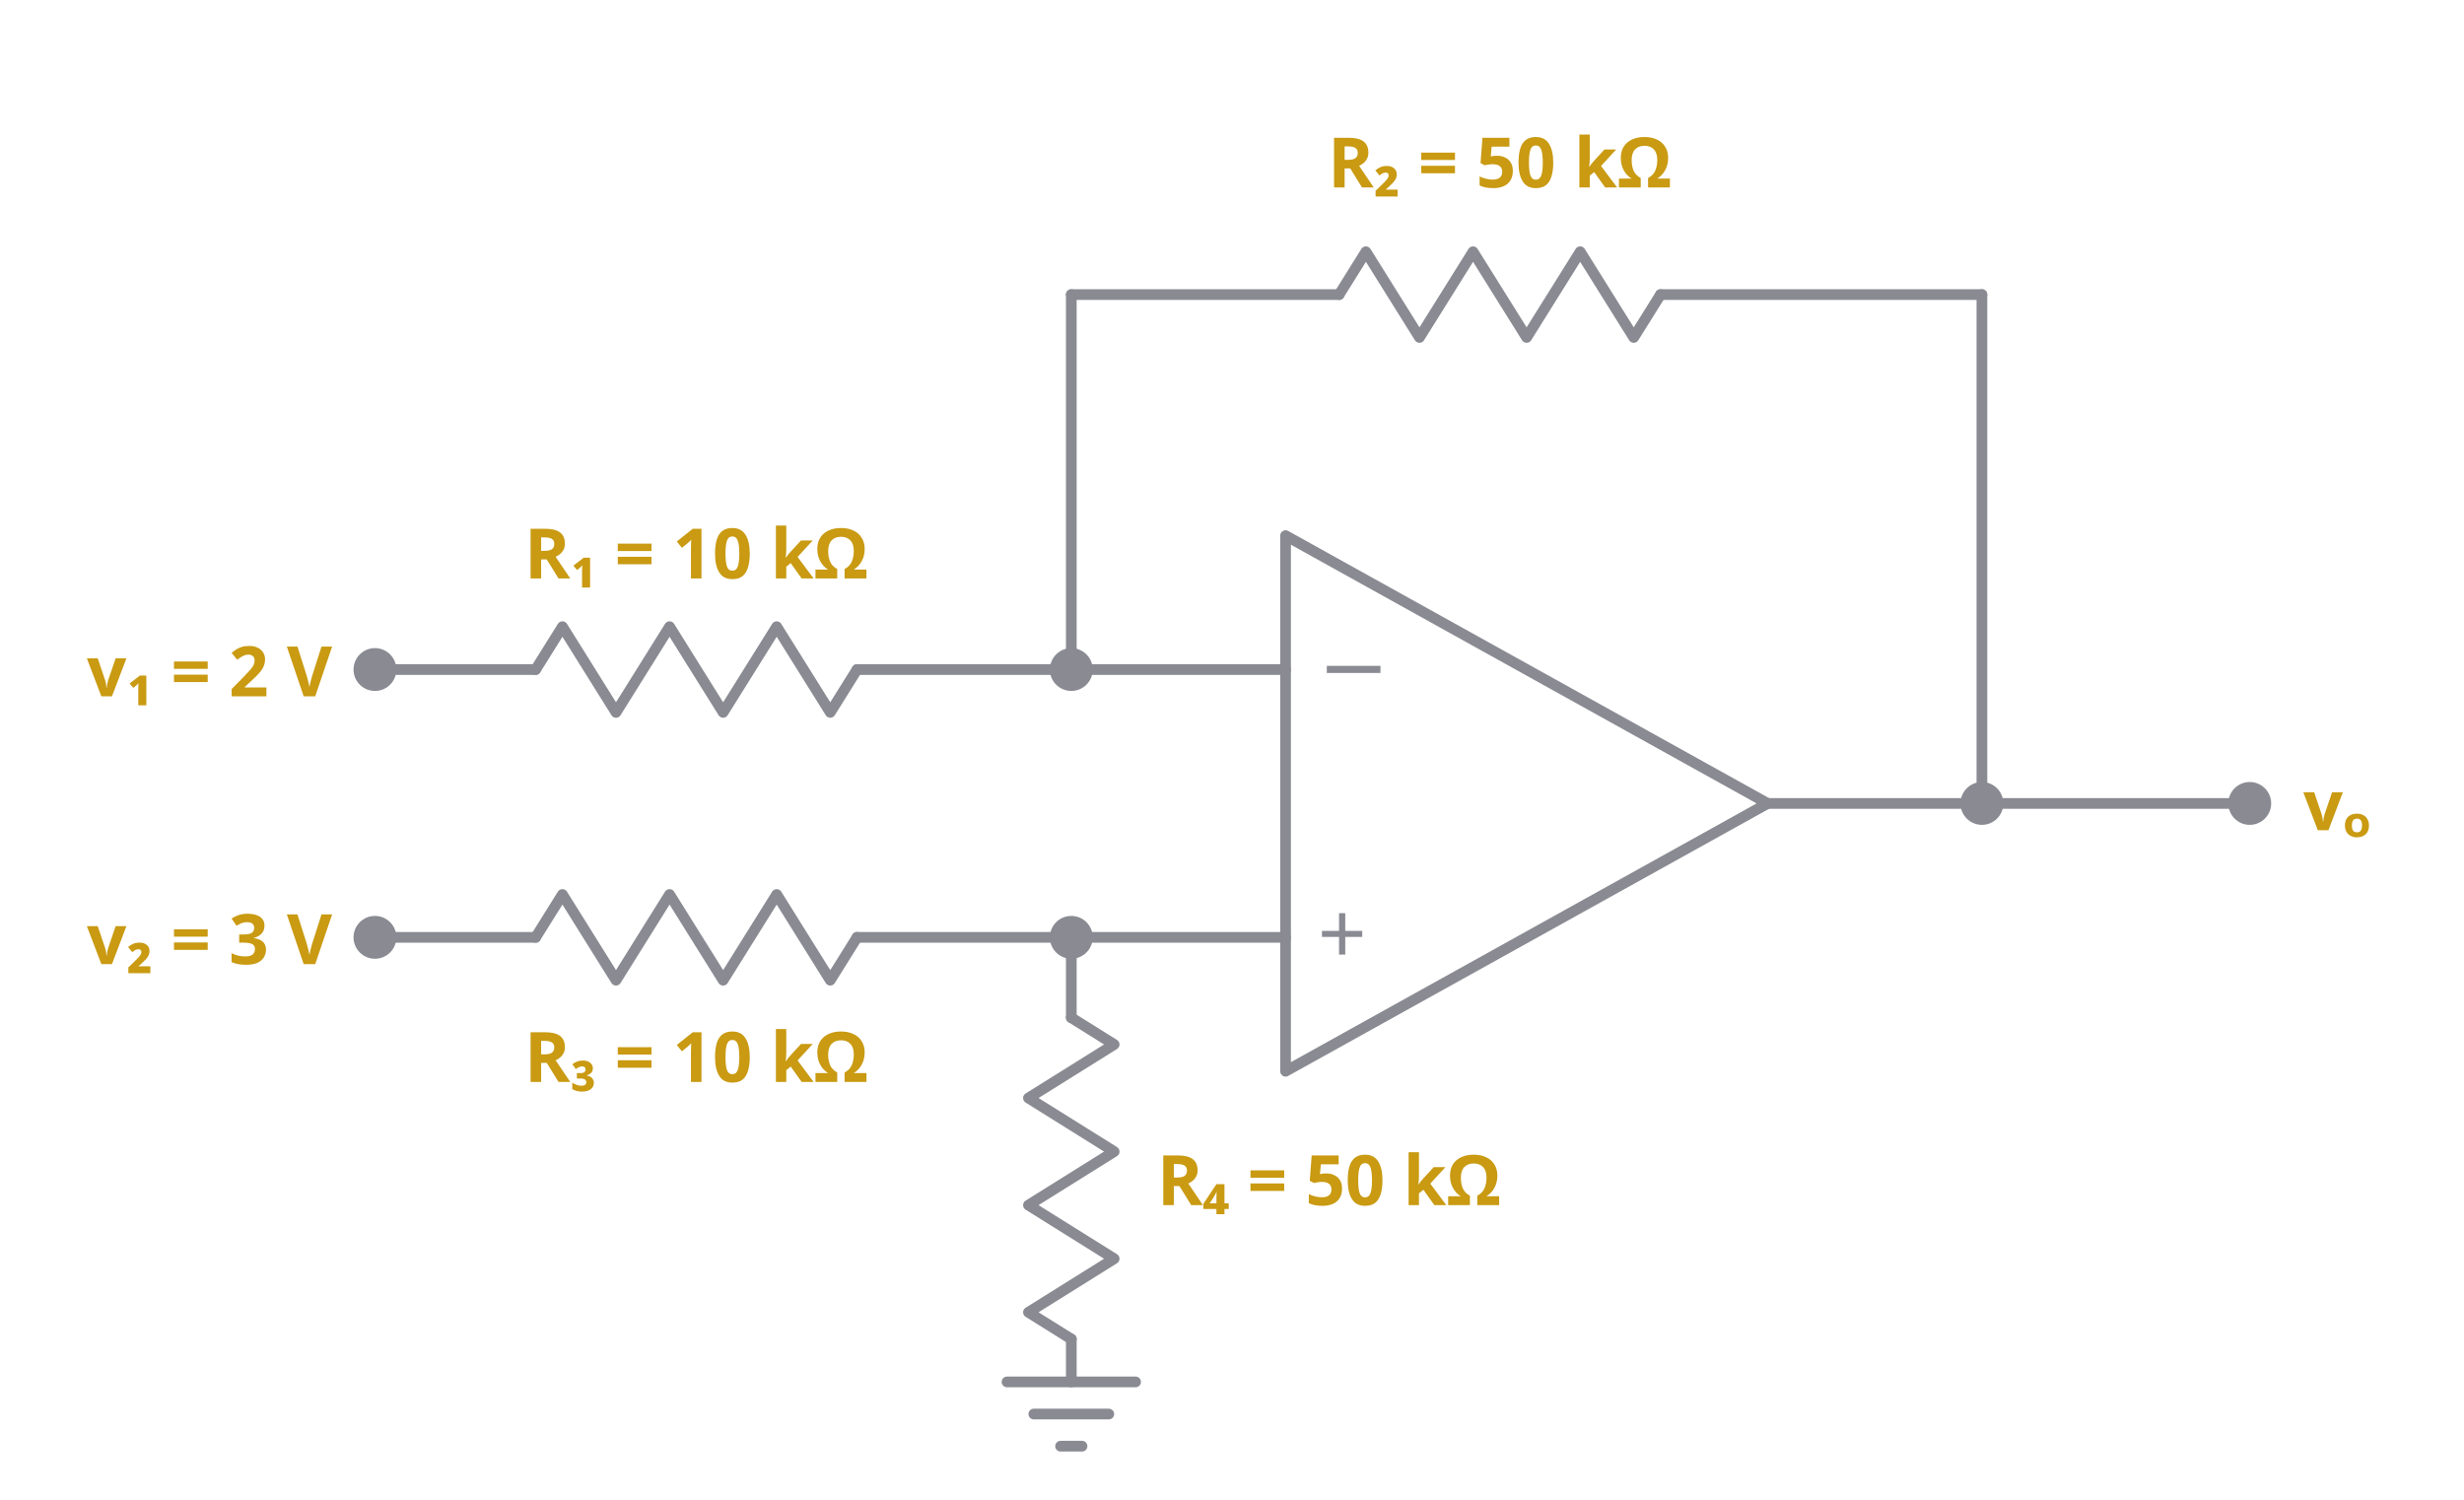
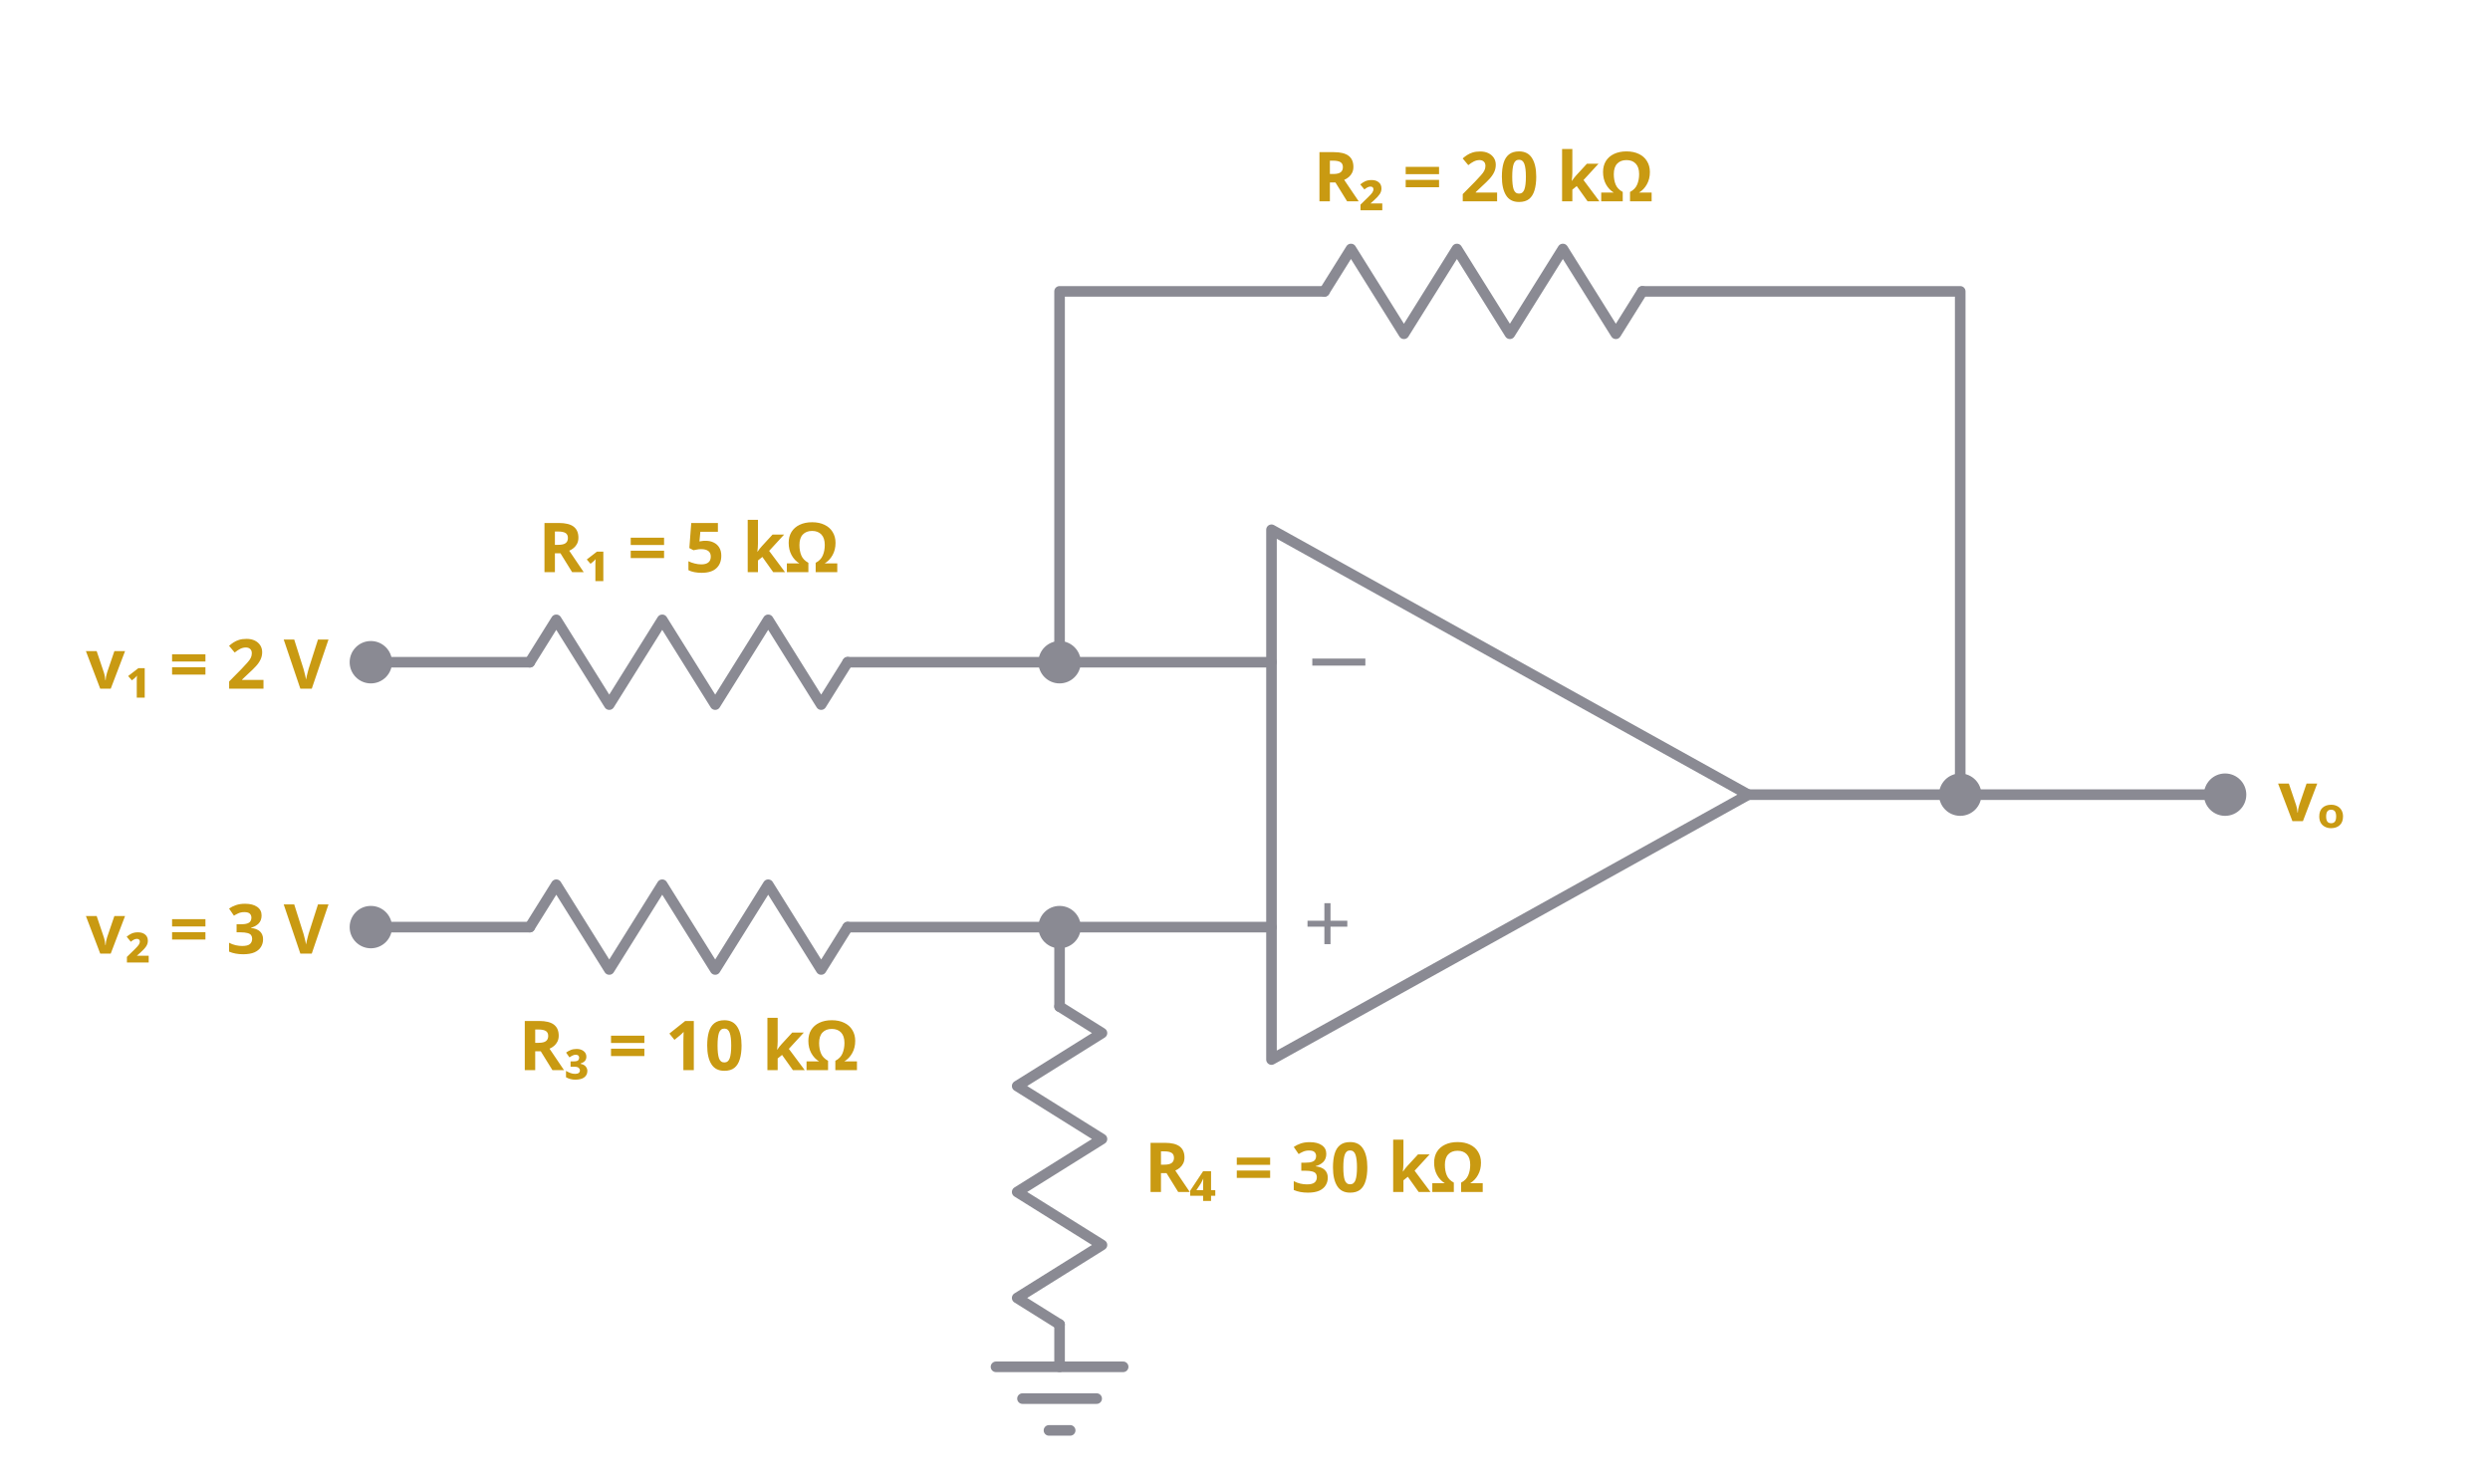
- <svg xmlns="http://www.w3.org/2000/svg" viewBox="0 0 460 280" width="460" height="280" font-family="DM Sans, system-ui, sans-serif" font-size="13">
+ <svg xmlns="http://www.w3.org/2000/svg" viewBox="0 0 470 280" width="470" height="280" font-family="DM Sans, system-ui, sans-serif" font-size="13">
  <g fill="none" stroke="#8a8a93" stroke-width="2" stroke-linejoin="round" stroke-linecap="round">
    <polygon points="240,100 240,200 330,150" />
-     <line x1="70" y1="125" x2="100" y2="125" />
+     <polyline points="70,125 100,125" />
    <polyline points="100,125 105,117 115,133 125,117 135,133 145,117 155,133 160,125" />
-     <line x1="160" y1="125" x2="240" y2="125" />
-     <line x1="200" y1="125" x2="200" y2="55" />
-     <line x1="200" y1="55" x2="250" y2="55" />
+     <polyline points="160,125 240,125" />
+     <polyline points="200,125 200,55 250,55" />
    <polyline points="250,55 255,47 265,63 275,47 285,63 295,47 305,63 310,55" />
-     <line x1="310" y1="55" x2="370" y2="55" />
-     <line x1="370" y1="55" x2="370" y2="150" />
-     <line x1="70" y1="175" x2="100" y2="175" />
+     <polyline points="310,55 370,55 370,150" />
+     <polyline points="70,175 100,175" />
    <polyline points="100,175 105,167 115,183 125,167 135,183 145,167 155,183 160,175" />
-     <line x1="160" y1="175" x2="240" y2="175" />
-     <line x1="200" y1="175" x2="200" y2="190" />
+     <polyline points="160,175 240,175" />
+     <polyline points="200,175 200,190" />
    <polyline points="200,190 208,195 192,205 208,215 192,225 208,235 192,245 200,250" />
-     <line x1="200" y1="250" x2="200" y2="258" />
+     <polyline points="200,250 200,258" />
    <line x1="188" y1="258" x2="212" y2="258" />
    <line x1="193" y1="264" x2="207" y2="264" />
    <line x1="198" y1="270" x2="202" y2="270" />
-     <line x1="330" y1="150" x2="420" y2="150" />
+     <polyline points="330,150 420,150" />
  </g>
  <g fill="#8a8a93">
    <text x="246" y="130" font-size="16">−</text>
    <text x="246" y="180" font-size="16">+</text>
    <circle cx="200" cy="125" r="4" />
    <circle cx="200" cy="175" r="4" />
    <circle cx="370" cy="150" r="4" />
    <circle cx="70" cy="125" r="4" />
    <circle cx="70" cy="175" r="4" />
    <circle cx="420" cy="150" r="4" />
  </g>
  <g fill="#c99a12" font-weight="600">
    <text x="62" y="130" text-anchor="end">v₁ = 2 V</text>
    <text x="62" y="180" text-anchor="end">v₂ = 3 V</text>
-     <text x="130" y="108" text-anchor="middle">R₁ = 10 kΩ</text>
+     <text x="130" y="108" text-anchor="middle">R₁ = 5 kΩ</text>
    <text x="130" y="202" text-anchor="middle">R₃ = 10 kΩ</text>
-     <text x="280" y="35" text-anchor="middle">R₂ = 50 kΩ</text>
-     <text x="216" y="225">R₄ = 50 kΩ</text>
+     <text x="280" y="38" text-anchor="middle">R₂ = 20 kΩ</text>
+     <text x="216" y="225">R₄ = 30 kΩ</text>
    <text x="430" y="155">vₒ</text>
  </g>
</svg>
